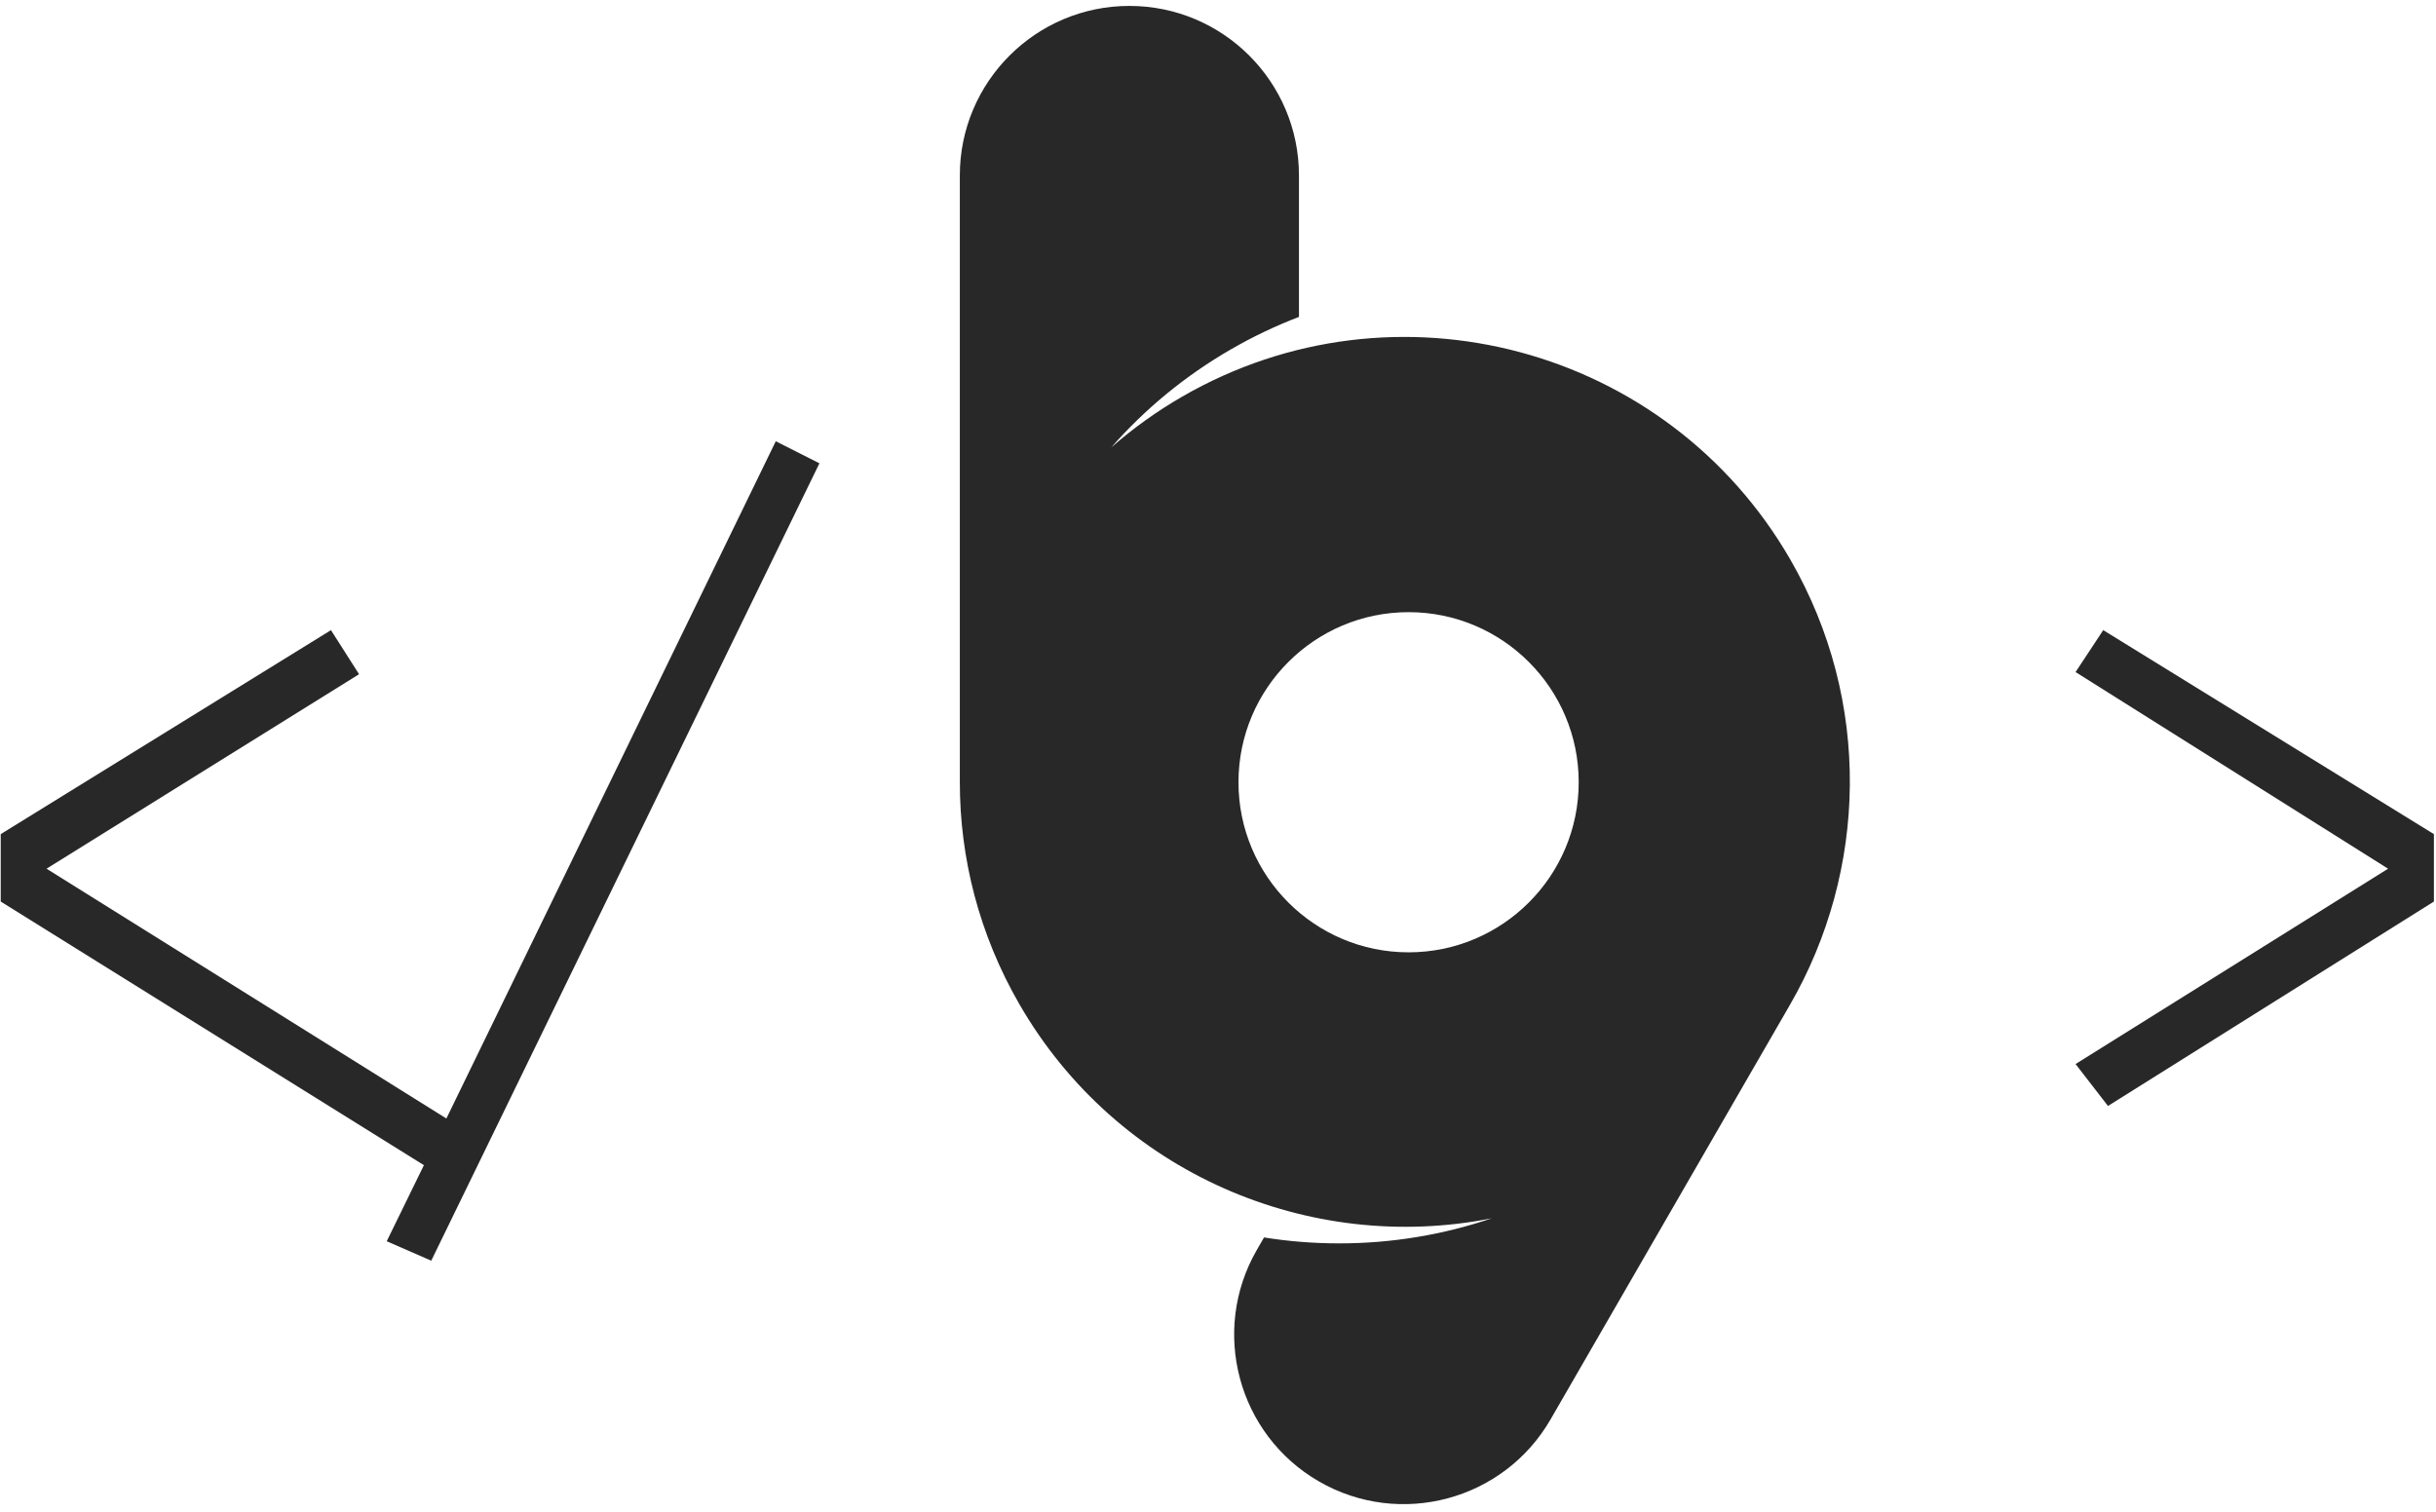
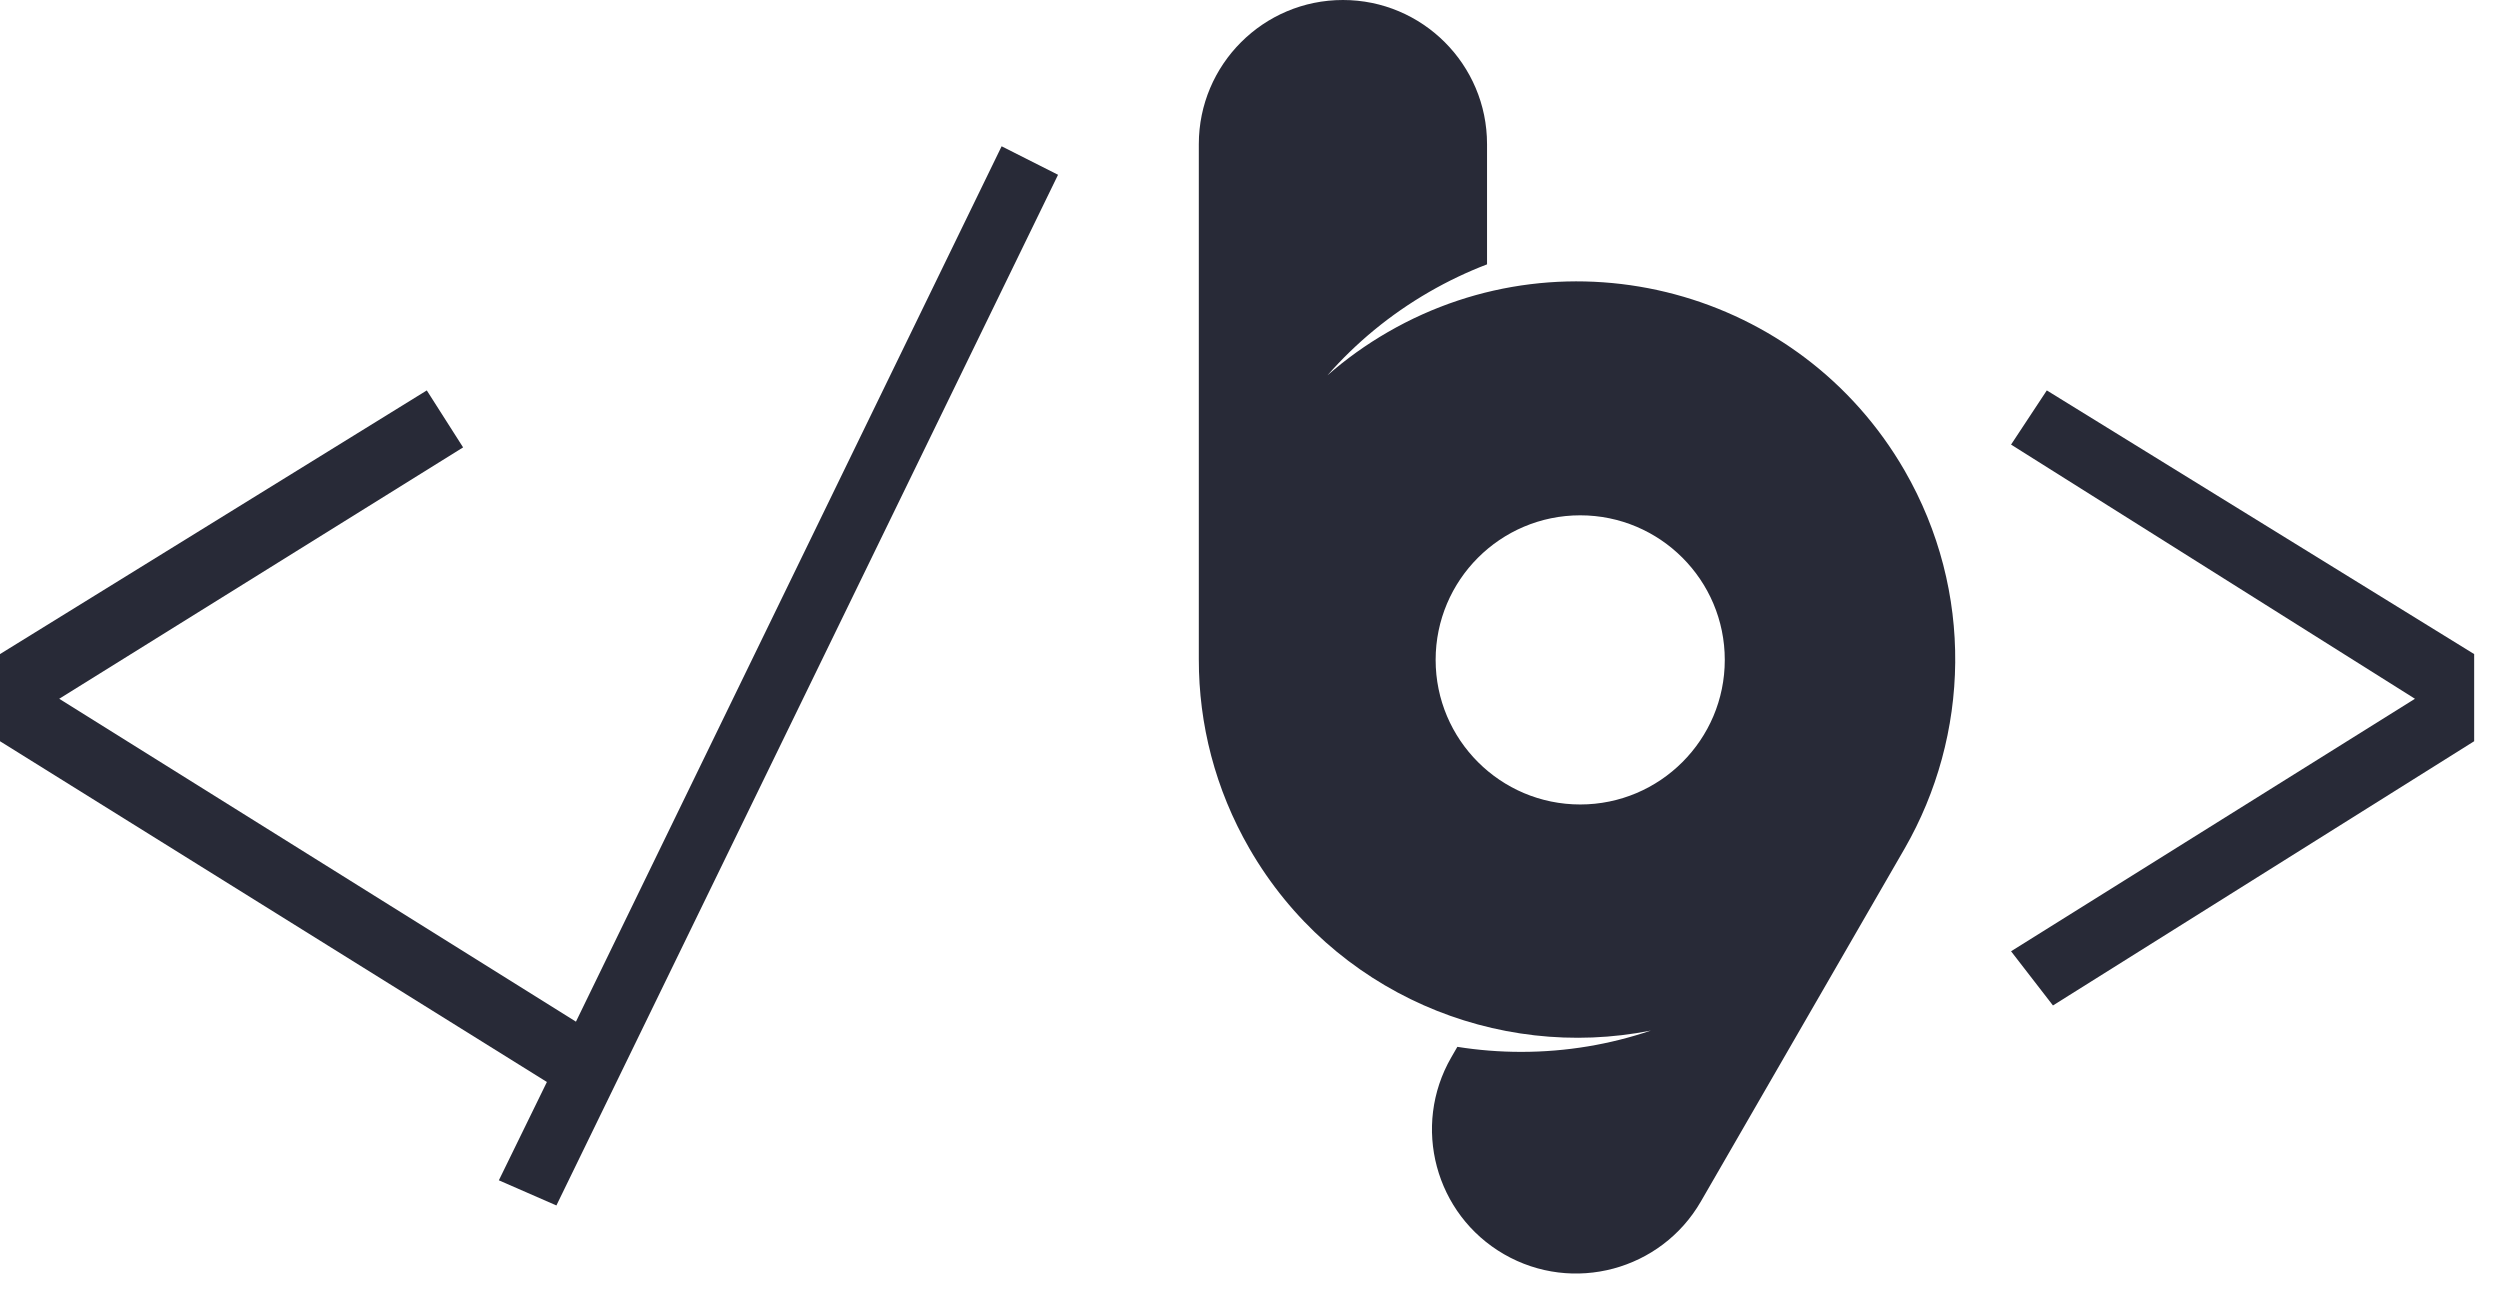
- <svg xmlns="http://www.w3.org/2000/svg" width="100%" height="100%" viewBox="0 0 867 538" version="1.1" xml:space="preserve" style="fill-rule:evenodd;clip-rule:evenodd;stroke-linejoin:round;stroke-miterlimit:2;">
+ <svg xmlns="http://www.w3.org/2000/svg" width="100%" height="100%" viewBox="0 0 459 238" version="1.1" xml:space="preserve" style="fill-rule:evenodd;clip-rule:evenodd;stroke-linejoin:round;stroke-miterlimit:2;">
  <g id="b.end">
-     <path d="M291.641,164.928l-138.154,283.846l-15.846,-6.923l13.231,-27.077l-150.616,-93.846l0,-24l117.539,-72.615l10,15.692l-111.231,69.231l142.308,88.923l117.231,-241.077l15.538,7.846Z" style="fill:#292829;fill-rule:nonzero;" />
-     <path d="M866.256,296.928l0,24l-116,72.769l-11.538,-14.923l111.231,-69.538l-111.231,-70l9.846,-14.923l117.692,72.615Z" style="fill:#292829;fill-rule:nonzero;" />
-     <g>
-       <g>
-         <path d="M341.615,278.324l-0.001,0l-0,-215.866c-0,-33.309 27.042,-60.351 60.35,-60.351c33.308,0 60.35,27.042 60.35,60.351l0,50.355c-8.238,3.155 -16.336,6.998 -24.217,11.548c-16.457,9.502 -30.713,21.36 -42.587,34.904c7.679,-6.728 16.124,-12.808 25.299,-18.105c75.703,-43.707 172.649,-17.731 216.355,57.972c29.288,50.727 27.286,110.991 0.002,158.385l0.001,0.001l-85.302,147.746c-16.654,28.846 -53.595,38.745 -82.441,22.09c-28.845,-16.653 -38.743,-53.594 -22.089,-82.44l2.547,-4.411c8.712,1.388 17.646,2.109 26.747,2.109c18.988,-0 37.25,-3.138 54.294,-8.922c-64.715,12.862 -133.282,-15.889 -168.087,-76.174c-14.421,-24.977 -21.255,-52.266 -21.221,-79.192Zm159.718,-60.41c33.416,0 60.545,27.13 60.545,60.545c0,33.416 -27.129,60.545 -60.545,60.545c-33.415,0 -60.545,-27.129 -60.545,-60.545c0,-33.415 27.13,-60.545 60.545,-60.545Z" style="fill:#292829;" />
-       </g>
-     </g>
+     <path d="M194.256,32.09l-92.102,189.231l-10.564,-4.616l8.82,-18.051l-100.41,-62.564l-0,-16l78.359,-48.41l6.667,10.461l-74.154,46.154l94.872,59.282l78.153,-160.718l10.359,5.231Z" style="fill:#282a37;fill-rule:nonzero;" />
+     <path d="M454.256,120.09l0,16l-77.333,48.513l-7.692,-9.949l74.154,-46.359l-74.154,-46.666l6.564,-9.949l78.461,48.41Z" style="fill:#282a37;fill-rule:nonzero;" />
+     <path d="M220.104,121.098l-0.001,-0l0,-94.639c0,-14.604 11.856,-26.459 26.459,-26.459c14.602,-0 26.458,11.855 26.458,26.459l0,22.076c-3.612,1.383 -7.162,3.068 -10.617,5.063c-7.215,4.166 -13.465,9.364 -18.671,15.302c3.367,-2.95 7.069,-5.615 11.091,-7.937c33.19,-19.162 75.692,-7.774 94.854,25.415c12.84,22.24 11.963,48.661 0.001,69.439l0,0l-37.398,64.774c-7.301,12.647 -23.496,16.987 -36.143,9.685c-12.646,-7.301 -16.985,-23.497 -9.684,-36.143l1.116,-1.934c3.82,0.608 7.737,0.925 11.727,0.925c8.325,-0 16.331,-1.376 23.803,-3.912c-28.372,5.639 -58.433,-6.966 -73.692,-33.396c-6.322,-10.95 -9.318,-22.914 -9.303,-34.718Zm70.023,-26.485c14.65,-0 26.543,11.894 26.543,26.544c0,14.65 -11.893,26.544 -26.543,26.544c-14.65,-0 -26.544,-11.894 -26.544,-26.544c-0,-14.65 11.894,-26.544 26.544,-26.544Z" style="fill:#282a37;" />
  </g>
</svg>
